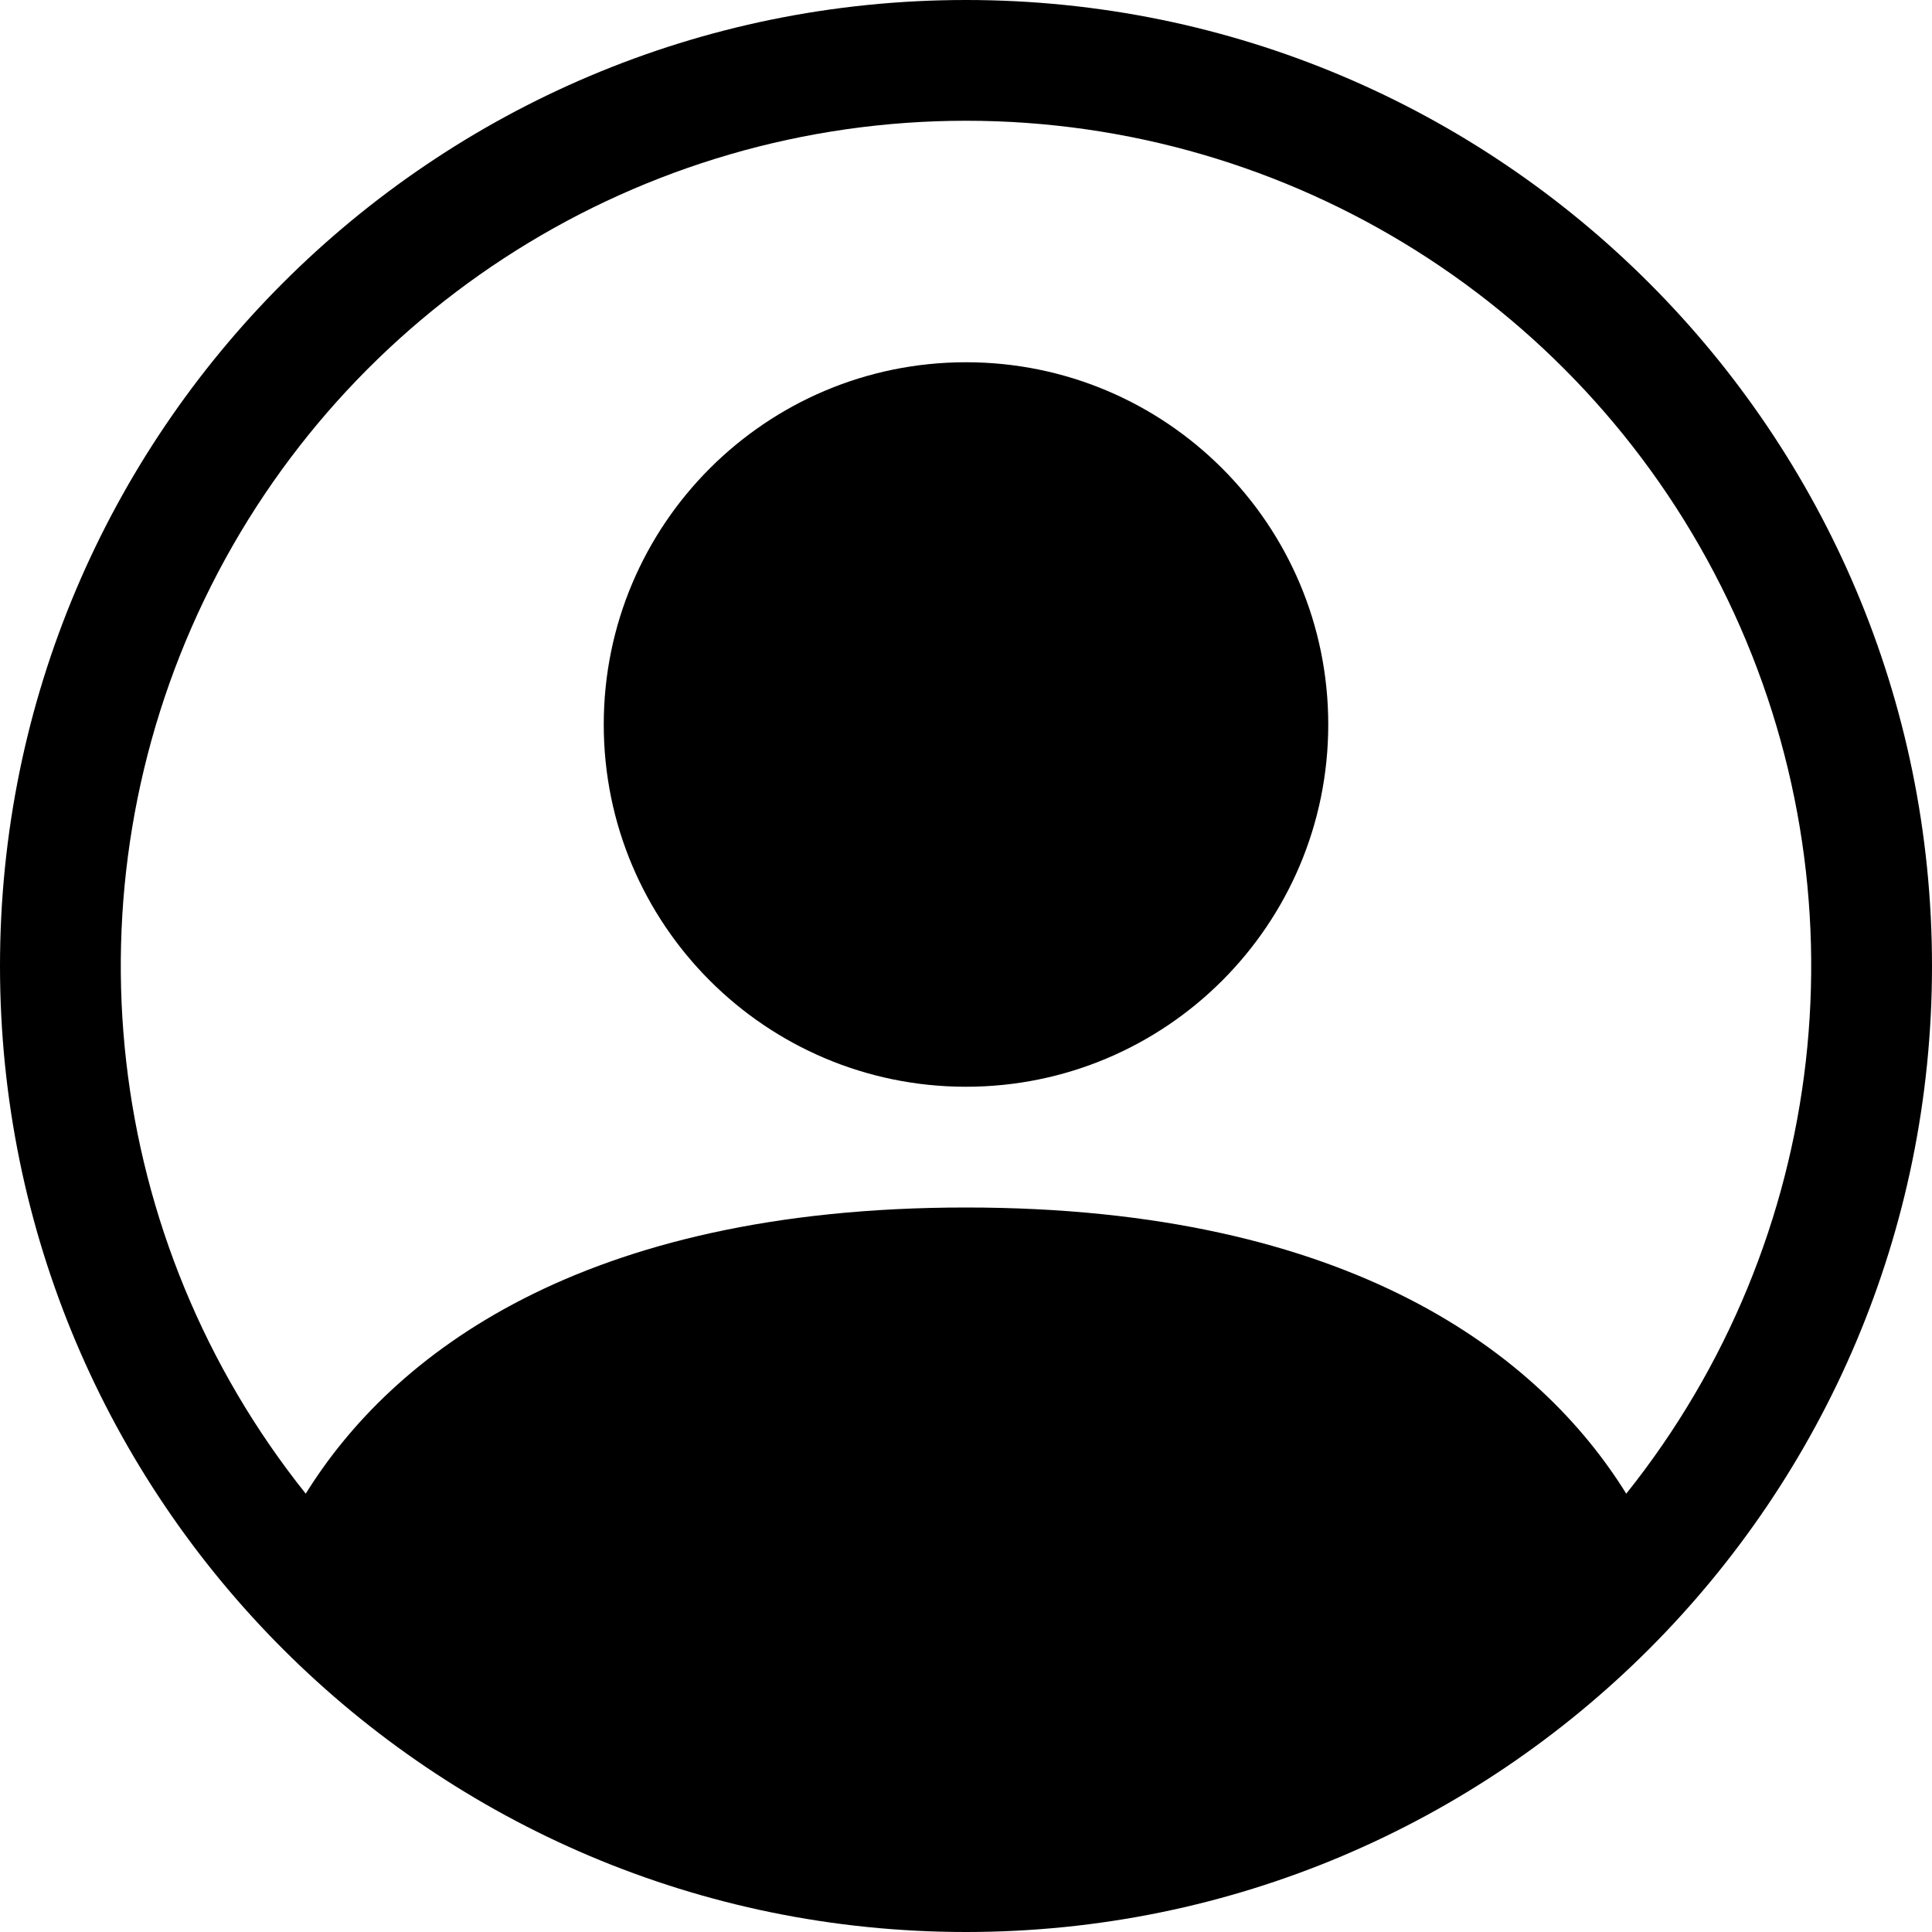
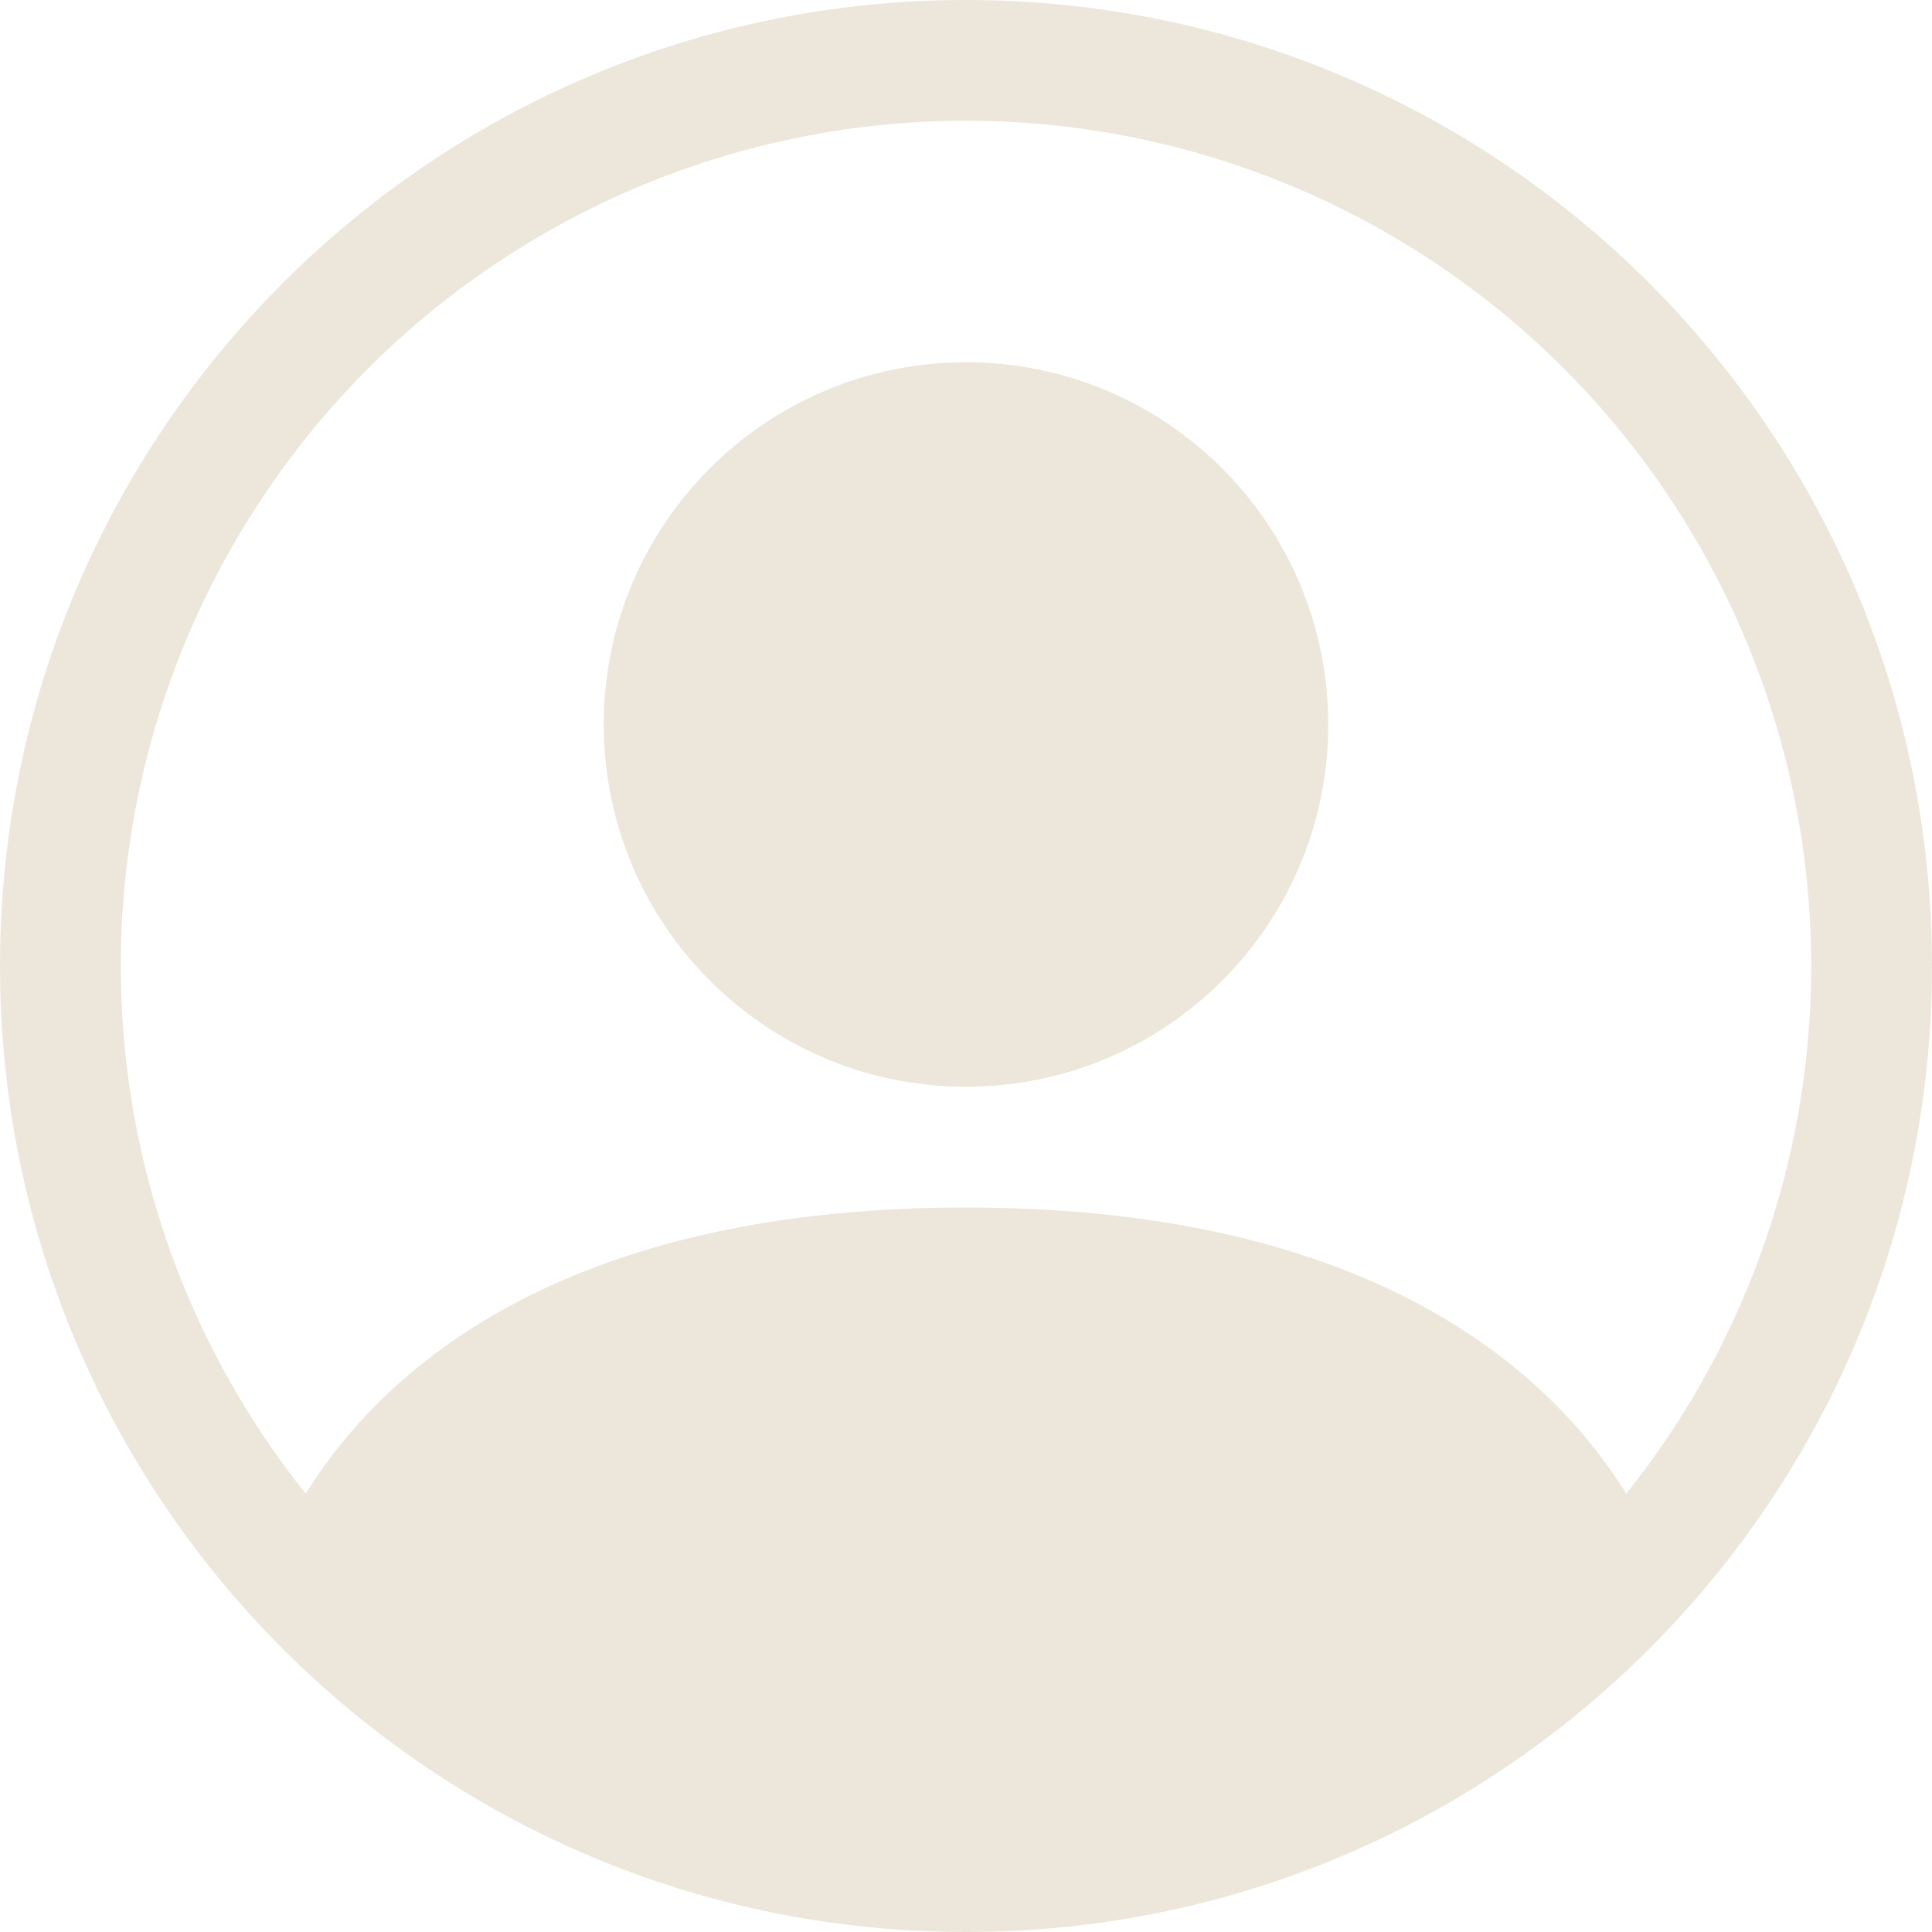
- <svg xmlns="http://www.w3.org/2000/svg" width="16" height="16" fill="currentColor" class="bi bi-person-circle" viewBox="0 0 16 16">
+ <svg xmlns="http://www.w3.org/2000/svg" width="16" height="16" fill="#EDE7DB" class="bi bi-person-circle" viewBox="0 0 16 16">
  <path d="M11 6a3 3 0 1 1-6 0 3 3 0 0 1 6 0" />
  <path fill-rule="evenodd" d="M0 8a8 8 0 1 1 16 0A8 8 0 0 1 0 8m8-7a7 7 0 0 0-5.468 11.37C3.242 11.226 4.805 10 8 10s4.757 1.225 5.468 2.37A7 7 0 0 0 8 1" />
</svg>
